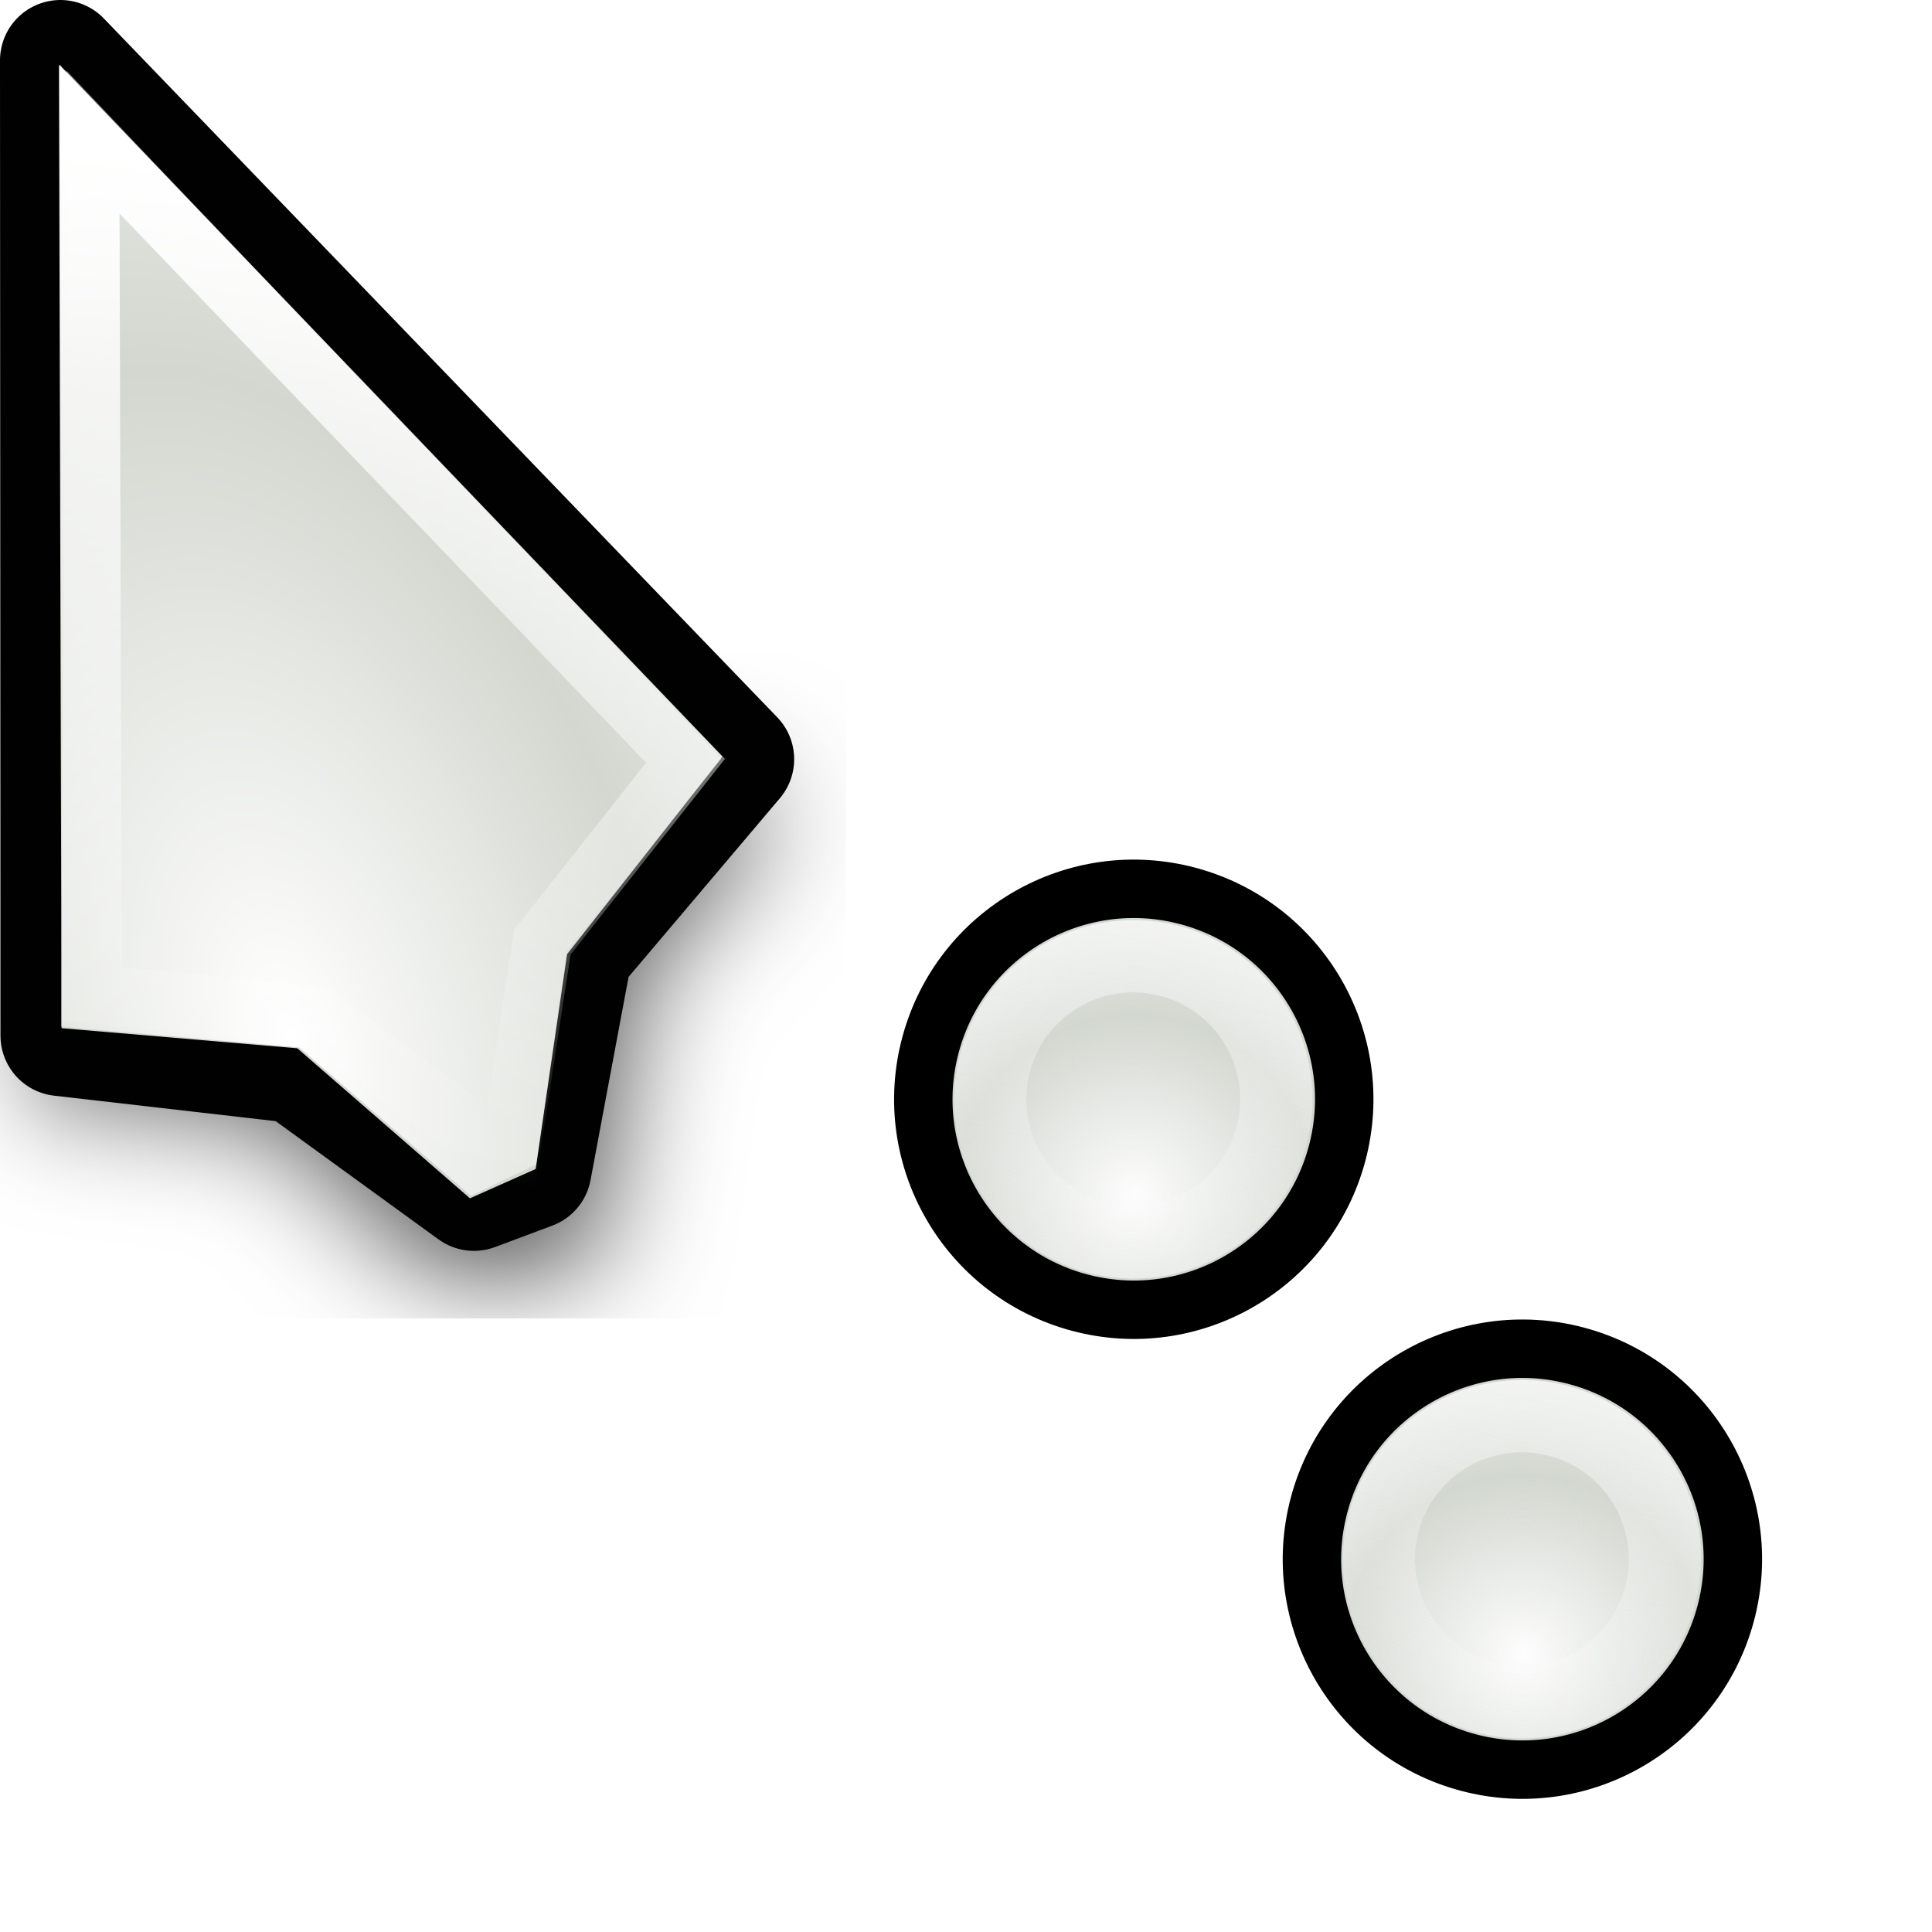
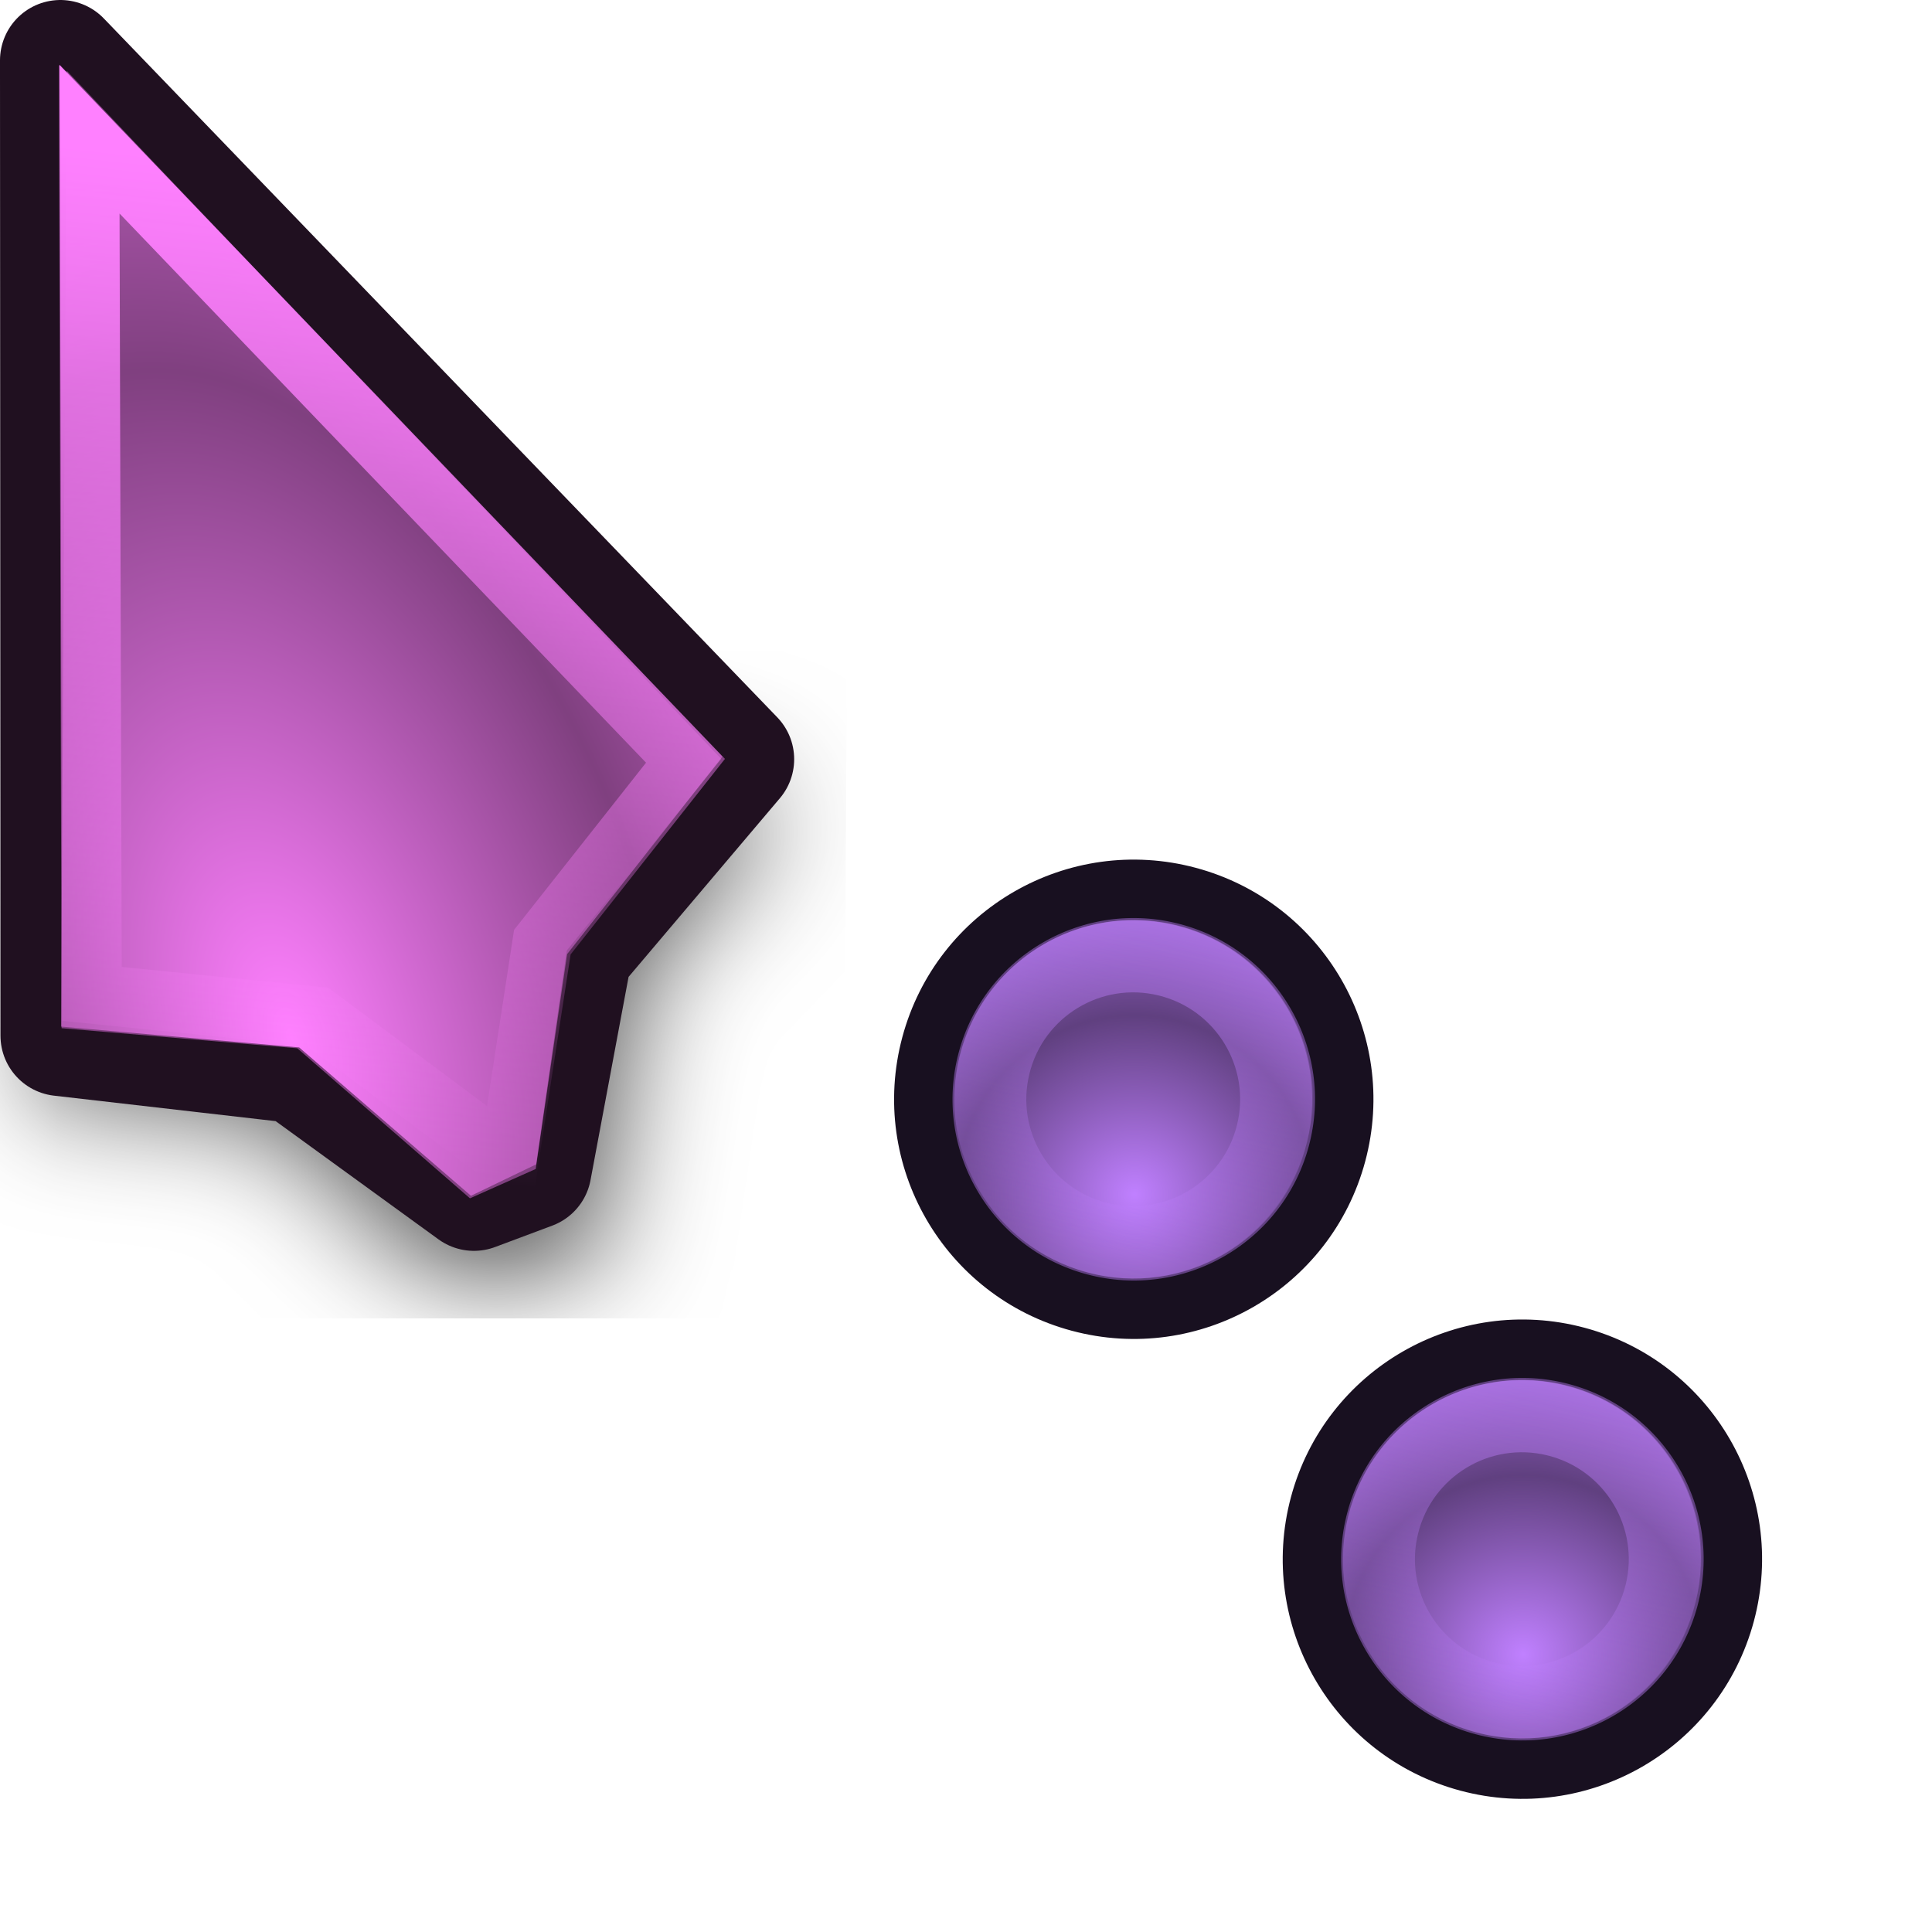
<svg xmlns="http://www.w3.org/2000/svg" xmlns:xlink="http://www.w3.org/1999/xlink" width="32" height="32" id="svg10643" version="1.0">
  <defs id="defs10645">
    <linearGradient id="linearGradient3312">
-       <stop style="stop-color:#fdfdfd;stop-opacity:1;" offset="0" id="stop3314" />
-       <stop style="stop-color:#fdfdfd;stop-opacity:0;" offset="1" id="stop3316" />
+       <stop style="stop-color:#c080ff;stop-opacity:1;" offset="0" id="stop3314" />
+       <stop style="stop-color:#c080ff;stop-opacity:0;" offset="1" id="stop3316" />
    </linearGradient>
    <linearGradient id="linearGradient10711">
-       <stop style="stop-color:#ffffff;stop-opacity:1;" offset="0" id="stop10713" />
-       <stop style="stop-color:#ffffff;stop-opacity:0;" offset="1" id="stop10715" />
+       <stop style="stop-color:#ff80ff;stop-opacity:1;" offset="0" id="stop10713" />
+       <stop style="stop-color:#ff80ff;stop-opacity:0;" offset="1" id="stop10715" />
    </linearGradient>
    <radialGradient r="5.324" fy="14.236" fx="8.813" cy="14.236" cx="8.813" spreadMethod="reflect" gradientTransform="matrix(1.129761,-0.3467295,0.6267361,2.042117,-9.02624,-8.844168)" gradientUnits="userSpaceOnUse" id="radialGradient3253" xlink:href="#linearGradient10711" />
    <linearGradient gradientUnits="userSpaceOnUse" y2="19.014" x2="7.678" y1="2.762" x1="9.449" id="linearGradient3240" xlink:href="#linearGradient3233" />
    <clipPath id="clipPath3496" clipPathUnits="userSpaceOnUse">
      <rect ry="1.172" y="1.232" x="5.31" height="22.634" width="13.278" id="rect3498" style="opacity:0.626;fill:none;fill-opacity:1;fill-rule:nonzero;stroke:#000000;stroke-width:0.196;stroke-linecap:round;stroke-linejoin:miter;stroke-miterlimit:4;stroke-dasharray:none;stroke-opacity:1" />
    </clipPath>
    <filter id="filter3484" height="1.237" y="-0.118" width="1.401" x="-0.2">
      <feGaussianBlur id="feGaussianBlur3486" stdDeviation="0.972" />
    </filter>
    <linearGradient id="linearGradient2730">
-       <stop style="stop-color:#fdfdfd;stop-opacity:1;" offset="0" id="stop2732" />
-       <stop style="stop-color:#fdfdfd;stop-opacity:0;" offset="1" id="stop2734" />
+       <stop style="stop-color:#c080ff;stop-opacity:1;" offset="0" id="stop2732" />
+       <stop style="stop-color:#c080ff;stop-opacity:0;" offset="1" id="stop2734" />
    </linearGradient>
    <linearGradient id="linearGradient3233">
-       <stop id="stop3235" offset="0" style="stop-color:#ffffff;stop-opacity:1;" />
-       <stop id="stop3237" offset="1" style="stop-color:#ffffff;stop-opacity:0;" />
+       <stop id="stop3235" offset="0" style="stop-color:#ff80ff;stop-opacity:1;" />
+       <stop id="stop3237" offset="1" style="stop-color:#ff80ff;stop-opacity:0;" />
    </linearGradient>
    <radialGradient xlink:href="#linearGradient3312" id="radialGradient3928" gradientUnits="userSpaceOnUse" gradientTransform="matrix(0.9636186,-0.2680574,0.2680018,0.9634184,-4.705897,3.602941)" spreadMethod="reflect" cx="10.844" cy="19.646" fx="10.844" fy="19.646" r="1.156" />
    <linearGradient xlink:href="#linearGradient2730" id="linearGradient3930" gradientUnits="userSpaceOnUse" x1="11.283" y1="17.432" x2="11.341" y2="21.23" />
    <radialGradient xlink:href="#linearGradient3312" id="radialGradient3932" gradientUnits="userSpaceOnUse" gradientTransform="matrix(0.9636186,-0.2680574,0.2680018,0.9634184,-4.705897,3.602941)" spreadMethod="reflect" cx="10.844" cy="19.646" fx="10.844" fy="19.646" r="1.156" />
    <linearGradient xlink:href="#linearGradient2730" id="linearGradient3934" gradientUnits="userSpaceOnUse" x1="11.283" y1="17.432" x2="11.341" y2="21.23" />
  </defs>
  <g id="layer1">
    <g id="g2789" transform="translate(-5.023087,0)">
      <path style="opacity:0.726;fill:#000000;fill-opacity:1;fill-rule:evenodd;stroke:#000000;stroke-width:1;stroke-linecap:butt;stroke-linejoin:miter;stroke-miterlimit:4;stroke-dasharray:none;stroke-opacity:1;filter:url(#filter3484)" d="M 10.337,13.201 L 6,18.477 L 9.914,18.883 L 12.631,21.53 L 14.095,21.365 L 14.736,16.84 L 16.648,14.827 L 10.337,13.201 z " id="path3500" transform="matrix(1.055116,5.3989101e-3,-5.3989101e-3,1.055116,-0.4968868,-2.074123)" clip-path="url(#clipPath3496)" />
-       <path id="path3502" d="M 6.023,1 L 6.031,17.154 L 9.964,17.606 L 12.873,19.718 L 13.821,19.363 L 14.5,15.736 L 17.177,12.575 L 6.023,1 z " style="fill:#000100;fill-rule:evenodd;stroke:#000100;stroke-width:2;stroke-linecap:butt;stroke-linejoin:round;stroke-miterlimit:4;stroke-dasharray:none;stroke-opacity:1" />
-       <path style="fill:#d3d7cf;fill-rule:evenodd;stroke:none;stroke-width:1;stroke-linecap:butt;stroke-linejoin:round;stroke-miterlimit:4;stroke-dasharray:none;stroke-opacity:1" d="M 5.999,1.079 L 6.043,17.03 L 9.947,17.363 L 12.807,19.848 L 13.896,19.362 L 14.416,15.804 L 16.989,12.531 L 5.999,1.079 z " id="path3504" />
+       <path id="path3502" d="M 6.023,1 L 6.031,17.154 L 9.964,17.606 L 12.873,19.718 L 13.821,19.363 L 14.5,15.736 L 17.177,12.575 L 6.023,1 z " style="fill:#201020;fill-rule:evenodd;stroke:#201020;stroke-width:2;stroke-linecap:butt;stroke-linejoin:round;stroke-miterlimit:4;stroke-dasharray:none;stroke-opacity:1" />
+       <path style="fill:#804080;fill-rule:evenodd;stroke:none;stroke-width:1;stroke-linecap:butt;stroke-linejoin:round;stroke-miterlimit:4;stroke-dasharray:none;stroke-opacity:1" d="M 5.999,1.079 L 6.043,17.03 L 9.947,17.363 L 12.807,19.848 L 13.896,19.362 L 14.416,15.804 L 16.989,12.531 L 5.999,1.079 z " id="path3504" />
      <path id="path3506" d="M 6.128,1.172 L 6.034,17.004 L 9.979,17.349 L 12.824,19.806 L 13.904,19.285 L 14.411,15.743 L 16.969,12.569 L 6.128,1.172 z " style="fill:url(#radialGradient3253);fill-opacity:1;fill-rule:evenodd;stroke:none;stroke-width:1;stroke-linecap:butt;stroke-linejoin:round;stroke-miterlimit:4;stroke-dasharray:none;stroke-opacity:1" />
      <path id="path2253" d="M 6.506,2.305 L 6.547,16.462 L 10.275,16.837 L 13.453,19.206 L 14.006,15.605 L 16.377,12.601 L 6.506,2.305 z " style="opacity:1;fill:none;fill-rule:evenodd;stroke:url(#linearGradient3240);stroke-width:0.987px;stroke-linecap:butt;stroke-linejoin:miter;stroke-opacity:1" />
    </g>
    <g id="g77822">
-       <path style="fill:#d2d7cf;fill-opacity:1;fill-rule:nonzero;stroke:#000001;stroke-width:0.321;stroke-linecap:round;stroke-linejoin:round;stroke-miterlimit:4;stroke-dasharray:none;stroke-opacity:1" id="path4051" d="M 12 19.031 A 1.156 1.156 0 1 1  9.688,19.031 A 1.156 1.156 0 1 1  12 19.031 z" transform="matrix(2.911886,0.7812381,-0.7812381,2.911886,8.507039,-38.06284)" />
+       <path style="fill:#604080;fill-opacity:1;fill-rule:nonzero;stroke:#181020;stroke-width:0.321;stroke-linecap:round;stroke-linejoin:round;stroke-miterlimit:4;stroke-dasharray:none;stroke-opacity:1" id="path4051" d="M 12 19.031 A 1.156 1.156 0 1 1  9.688,19.031 A 1.156 1.156 0 1 1  12 19.031 z" transform="matrix(2.911886,0.7812381,-0.7812381,2.911886,8.507039,-38.06284)" />
      <path transform="matrix(2.480606,0.6655288,-0.6655288,2.480606,10.98164,-28.60031)" d="M 12 19.031 A 1.156 1.156 0 1 1  9.688,19.031 A 1.156 1.156 0 1 1  12 19.031 z" id="path4053" style="fill:url(#radialGradient3928);fill-opacity:1;fill-rule:nonzero;stroke:none;stroke-width:1.292;stroke-linecap:round;stroke-linejoin:round;stroke-miterlimit:4;stroke-dasharray:none;stroke-opacity:1" />
      <path transform="matrix(1.989011,0.4881749,-0.4881749,1.989011,12.92834,-17.32162)" d="M 12 19.031 A 1.156 1.156 0 1 1  9.688,19.031 A 1.156 1.156 0 1 1  12 19.031 z" id="path3796" style="opacity:0.52;fill:none;fill-opacity:1;fill-rule:nonzero;stroke:url(#linearGradient3930);stroke-width:0.583;stroke-linecap:round;stroke-linejoin:round;stroke-miterlimit:4;stroke-dasharray:none;stroke-opacity:1" />
    </g>
    <use x="0" y="0" xlink:href="#g77822" id="use77827" transform="translate(-6.437026,-7.617393)" width="32" height="32" />
  </g>
</svg>
